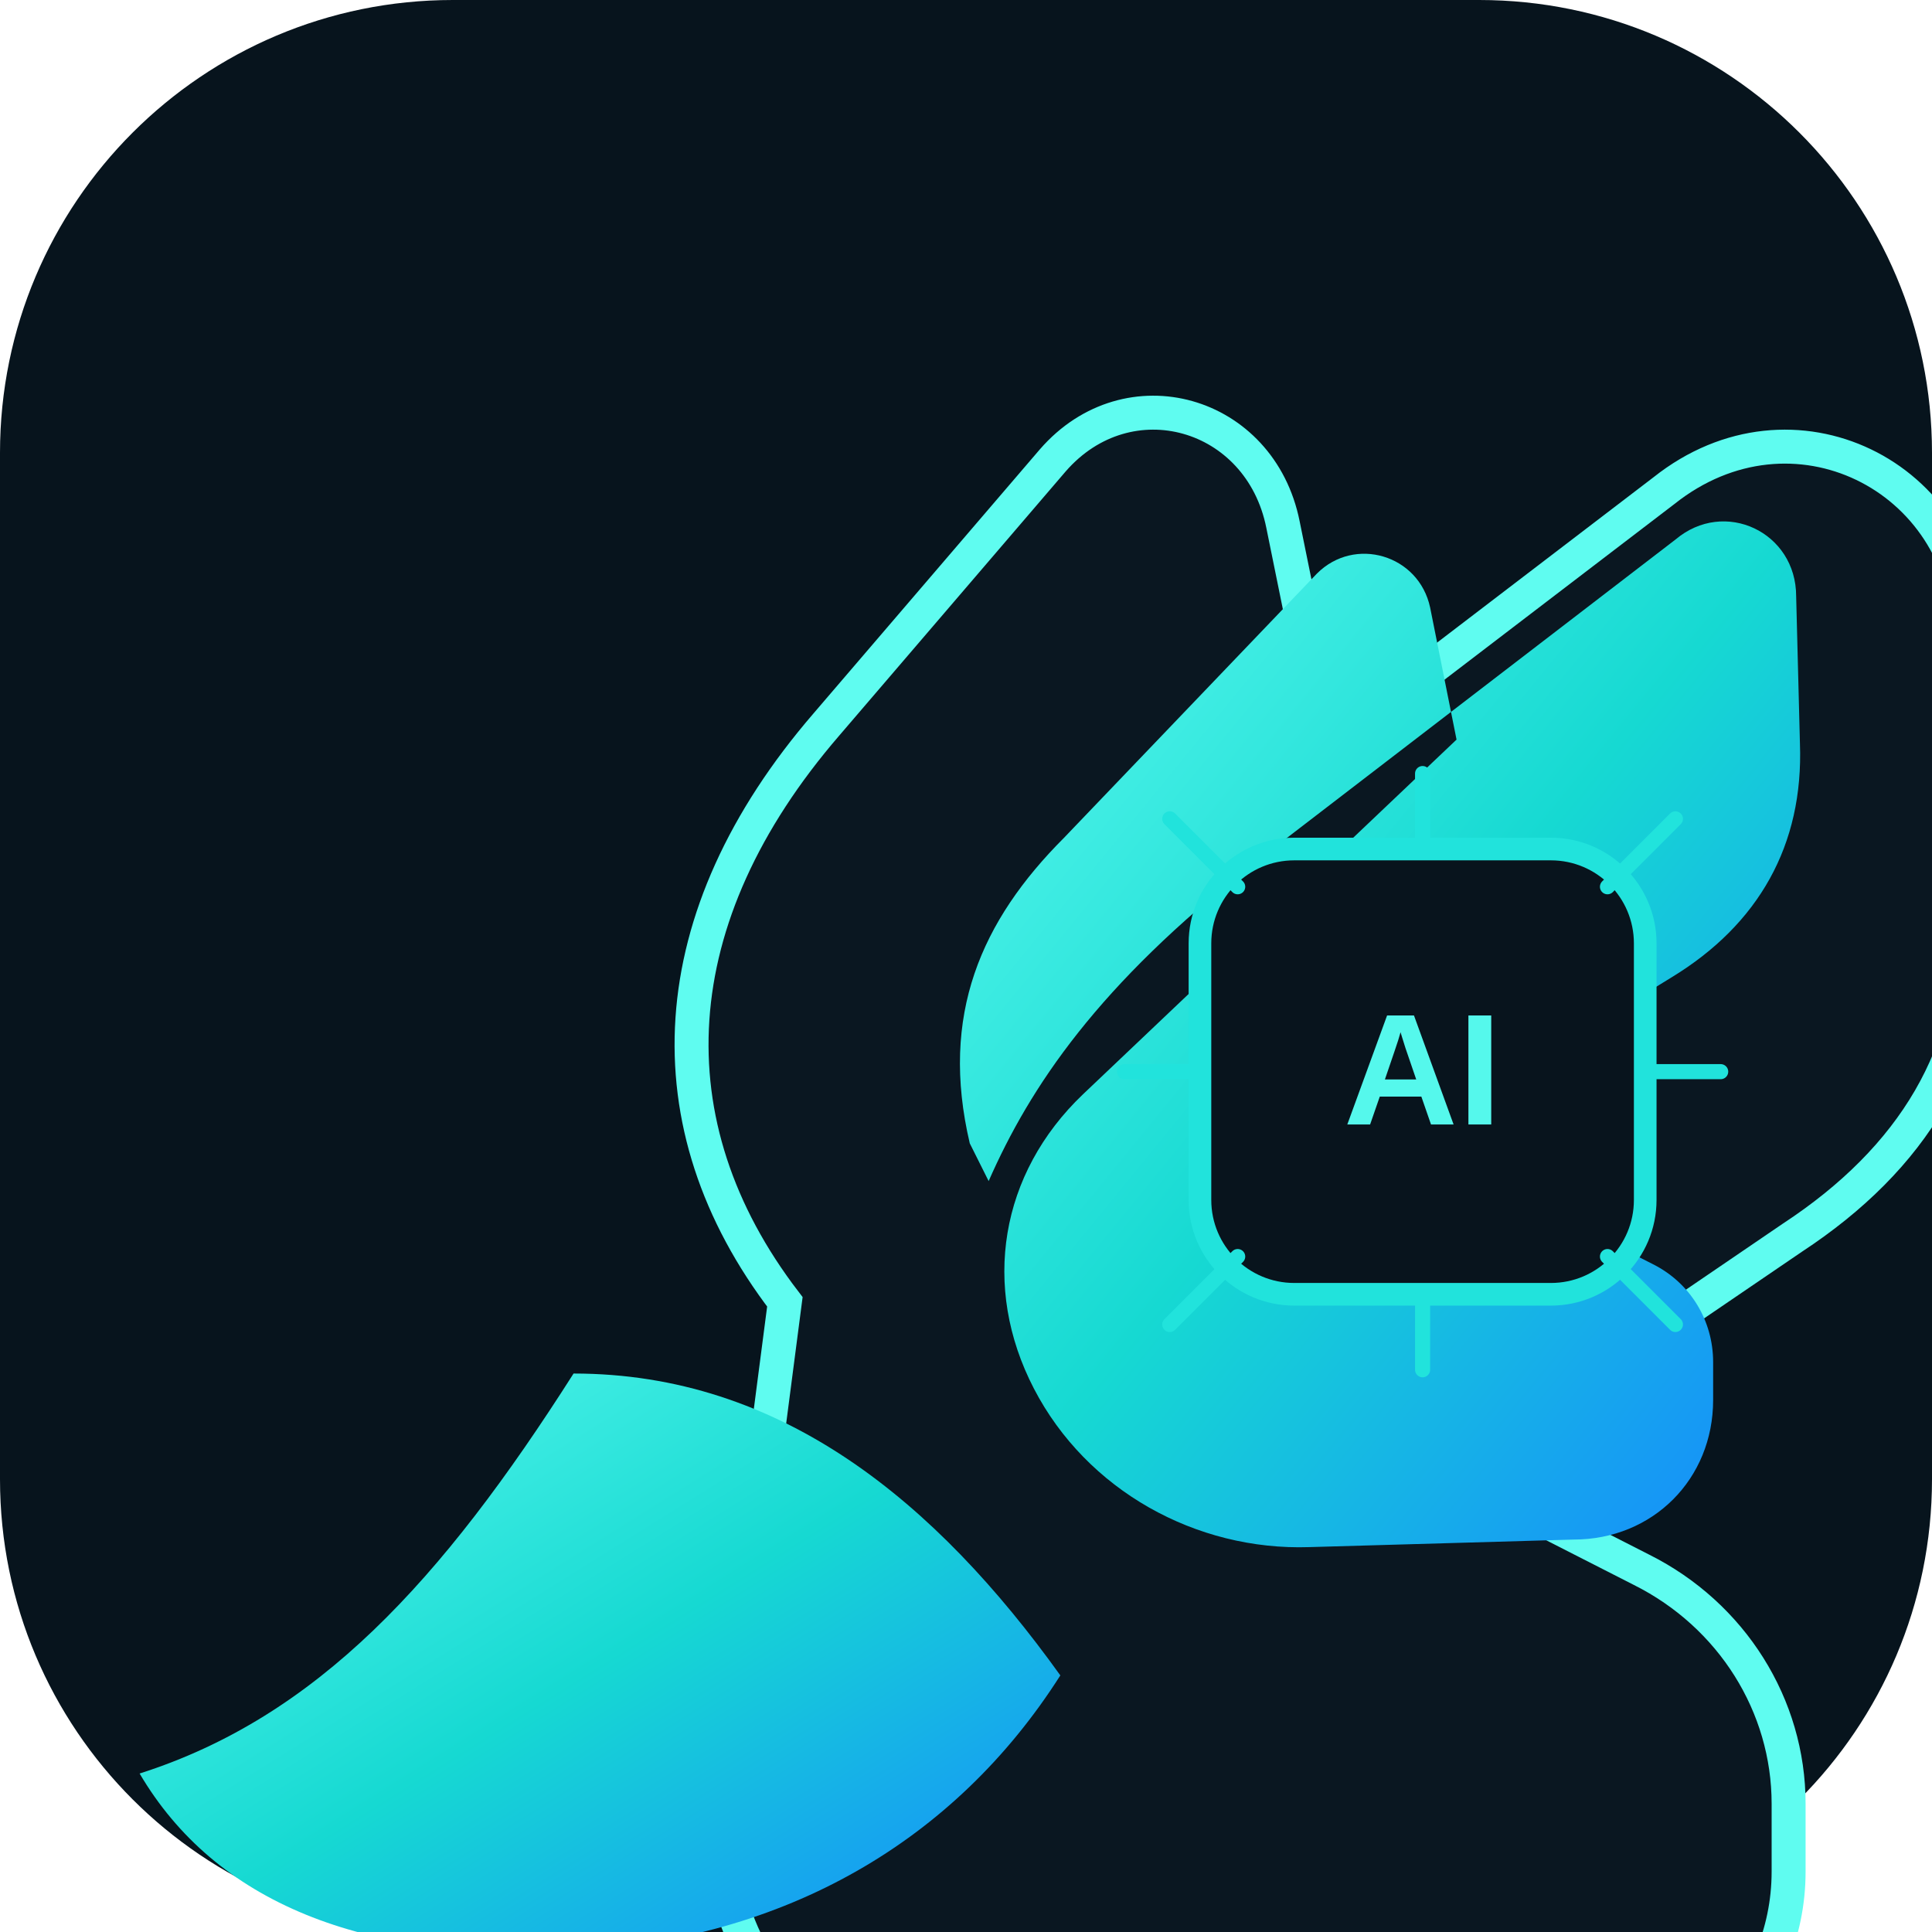
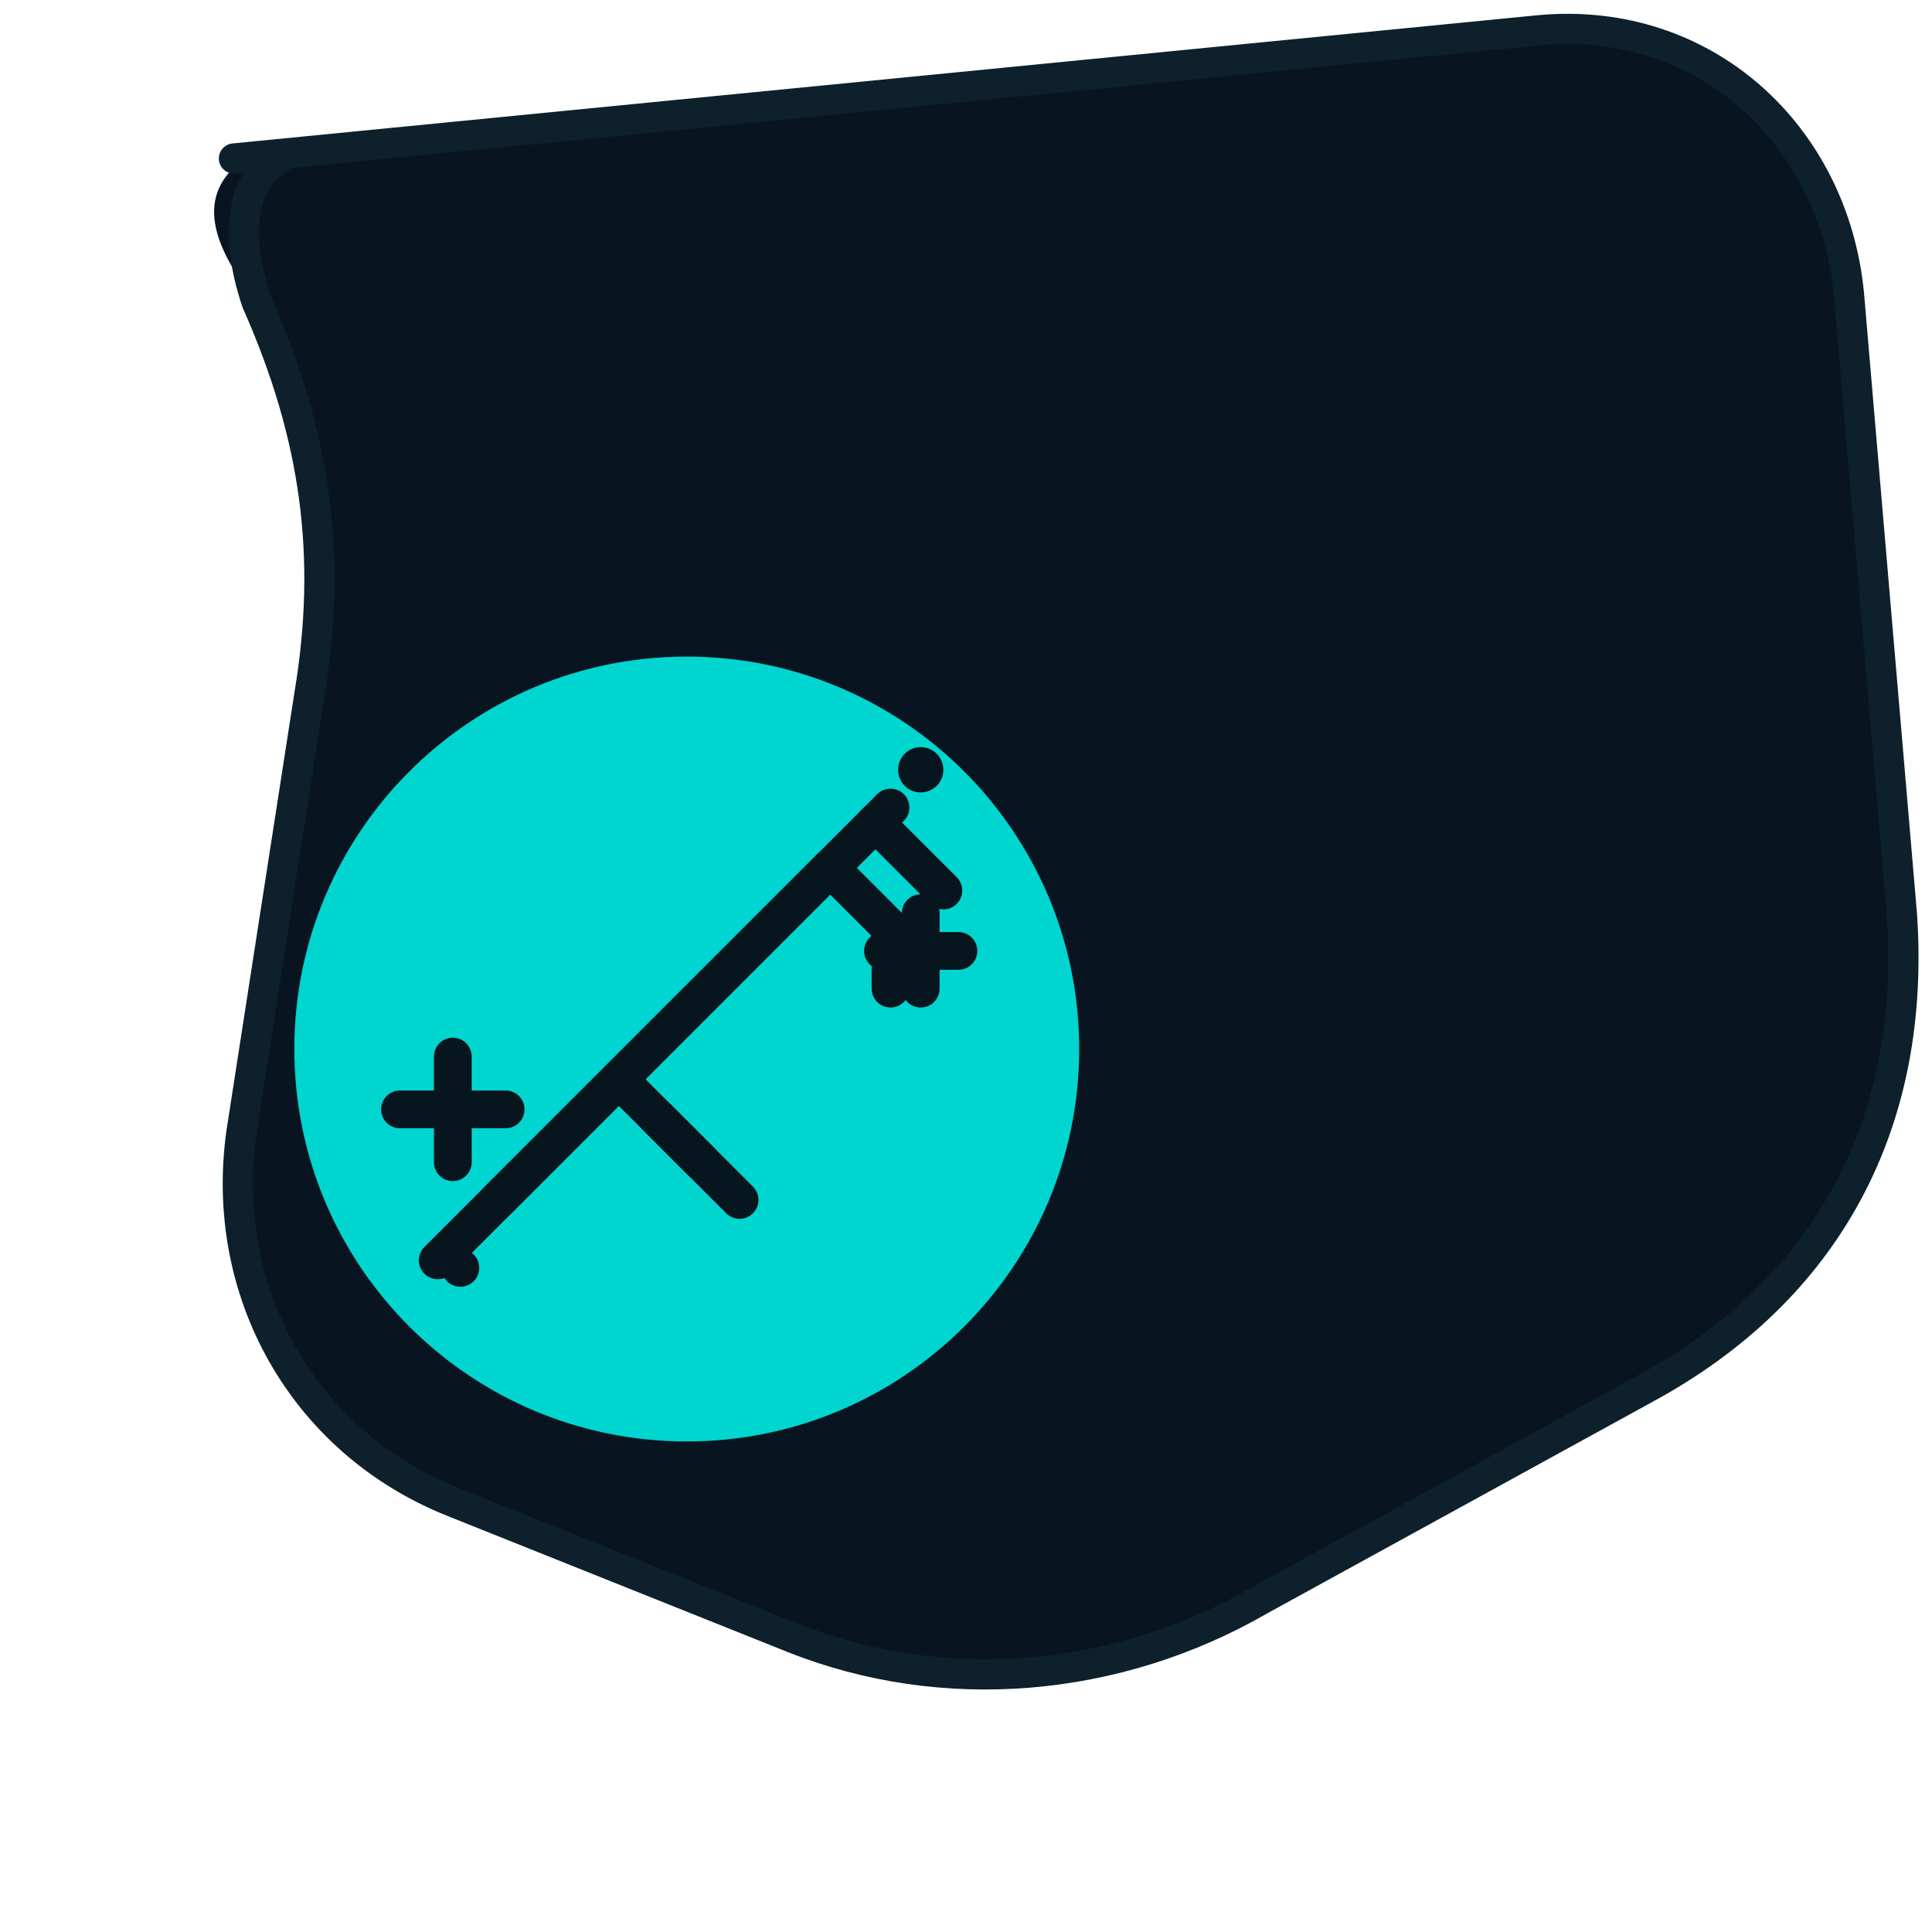
- <svg xmlns="http://www.w3.org/2000/svg" viewBox="0 0 512 512" role="img" aria-labelledby="title desc">
-   <defs>
-     <linearGradient id="teal" x1="0" y1="0" x2="1" y2="1">
-       <stop offset="0" stop-color="#5ffcf0" />
-       <stop offset="0.5" stop-color="#16d9d2" />
-       <stop offset="1" stop-color="#1685ff" />
-     </linearGradient>
-   </defs>
-   <rect width="512" height="512" rx="120" fill="#07141d" />
-   <path d="M208 345c-36-47-33-102 11-153l60-70c20-23 55-13 61 17l12 59 89-68c34-27 80-4 81 38l1 76c1 35-16 63-48 84l-91 62 51 26c24 12 39 36 39 62v18c0 33-27 60-60 60H264c-47 0-81-42-72-88z" fill="#0a1721" stroke="#5ffcf0" stroke-width="9" />
-   <path d="M257 303c-8-34 3-59 25-81l67-70c10-10 27-5 30 9l7 35-99 94c-22 21-27 51-13 78 14 27 43 43 73 42l70-2c21 0 37-16 37-37v-10c0-11-6-21-16-26l-65-33 70-43c23-14 35-35 34-62l-1-39c0-17-19-26-32-15l-112 86c-41 32-59 59-70 84z" fill="url(#teal)" />
-   <path d="M152 364c55 0 96 34 129 80-28 44-73 70-129 73-56 3-95-13-115-47 47-15 80-51 115-106z" fill="url(#teal)" />
-   <g transform="translate(318 225)">
-     <rect width="118" height="118" rx="25" fill="#08141d" stroke="#21e3dc" stroke-width="6" />
-     <text x="59" y="73" text-anchor="middle" fill="#55f8ec" font-family="Arial, sans-serif" font-size="42" font-weight="800">AI</text>
-     <g stroke="#21e3dc" stroke-width="4" fill="none" stroke-linecap="round">
-       <path d="M59-20v20" />
-       <path d="M59 118v20" />
-       <path d="M-20 59h20" />
-       <path d="M118 59h20" />
-       <path d="M10 10l-18-18" />
-       <path d="M108 10l18-18" />
-       <path d="M10 108l-18 18" />
-       <path d="M108 108l18 18" />
+ <svg xmlns="http://www.w3.org/2000/svg" viewBox="0 0 256 256" role="img" aria-labelledby="title desc">
+   <g>
+     <path d="M34 20 204 4c22-2 39 14 41 35l7 82c2 28-10 50-34 63l-51 28c-19 11-42 13-62 5l-45-18c-20-8-31-28-28-49l9-58c3-18 1-34-7-52C26 30 27 24 34 20Z" fill="#081521" />
+     <path d="M31 21 204 4c22-2 39 14 41 35l7 82c2 28-10 50-34 63l-51 28c-19 11-42 13-62 5l-45-18c-20-8-31-28-28-49l9-58c3-18 1-34-7-52-3-9-2-16 3-19Z" fill="none" stroke="#0d202c" stroke-width="4" stroke-linejoin="round" />
+     <circle cx="91" cy="139" r="52" fill="#00d5d0" />
+     <g transform="translate(91 139)" fill="none" stroke="#07151e" stroke-width="5" stroke-linecap="round" stroke-linejoin="round">
+       <path d="M-25 20 19-24" />
+       <path d="M-33 28-25 20 19-24 27-16 27-8" />
+       <path d="M-9 4 2 15" />
+       <path d="M-4 9 7 20" />
+       <path d="M19-24 27-32" />
+       <path d="M25-30 34-21" />
+       <path d="M-31 1v14M-38 8h14" />
+       <path d="M31-18v10M26-13h10" />
+     </g>
+     <g fill="#07151e">
+       <circle cx="122" cy="102" r="3" />
+       <circle cx="61" cy="168" r="2.5" />
    </g>
  </g>
</svg>
